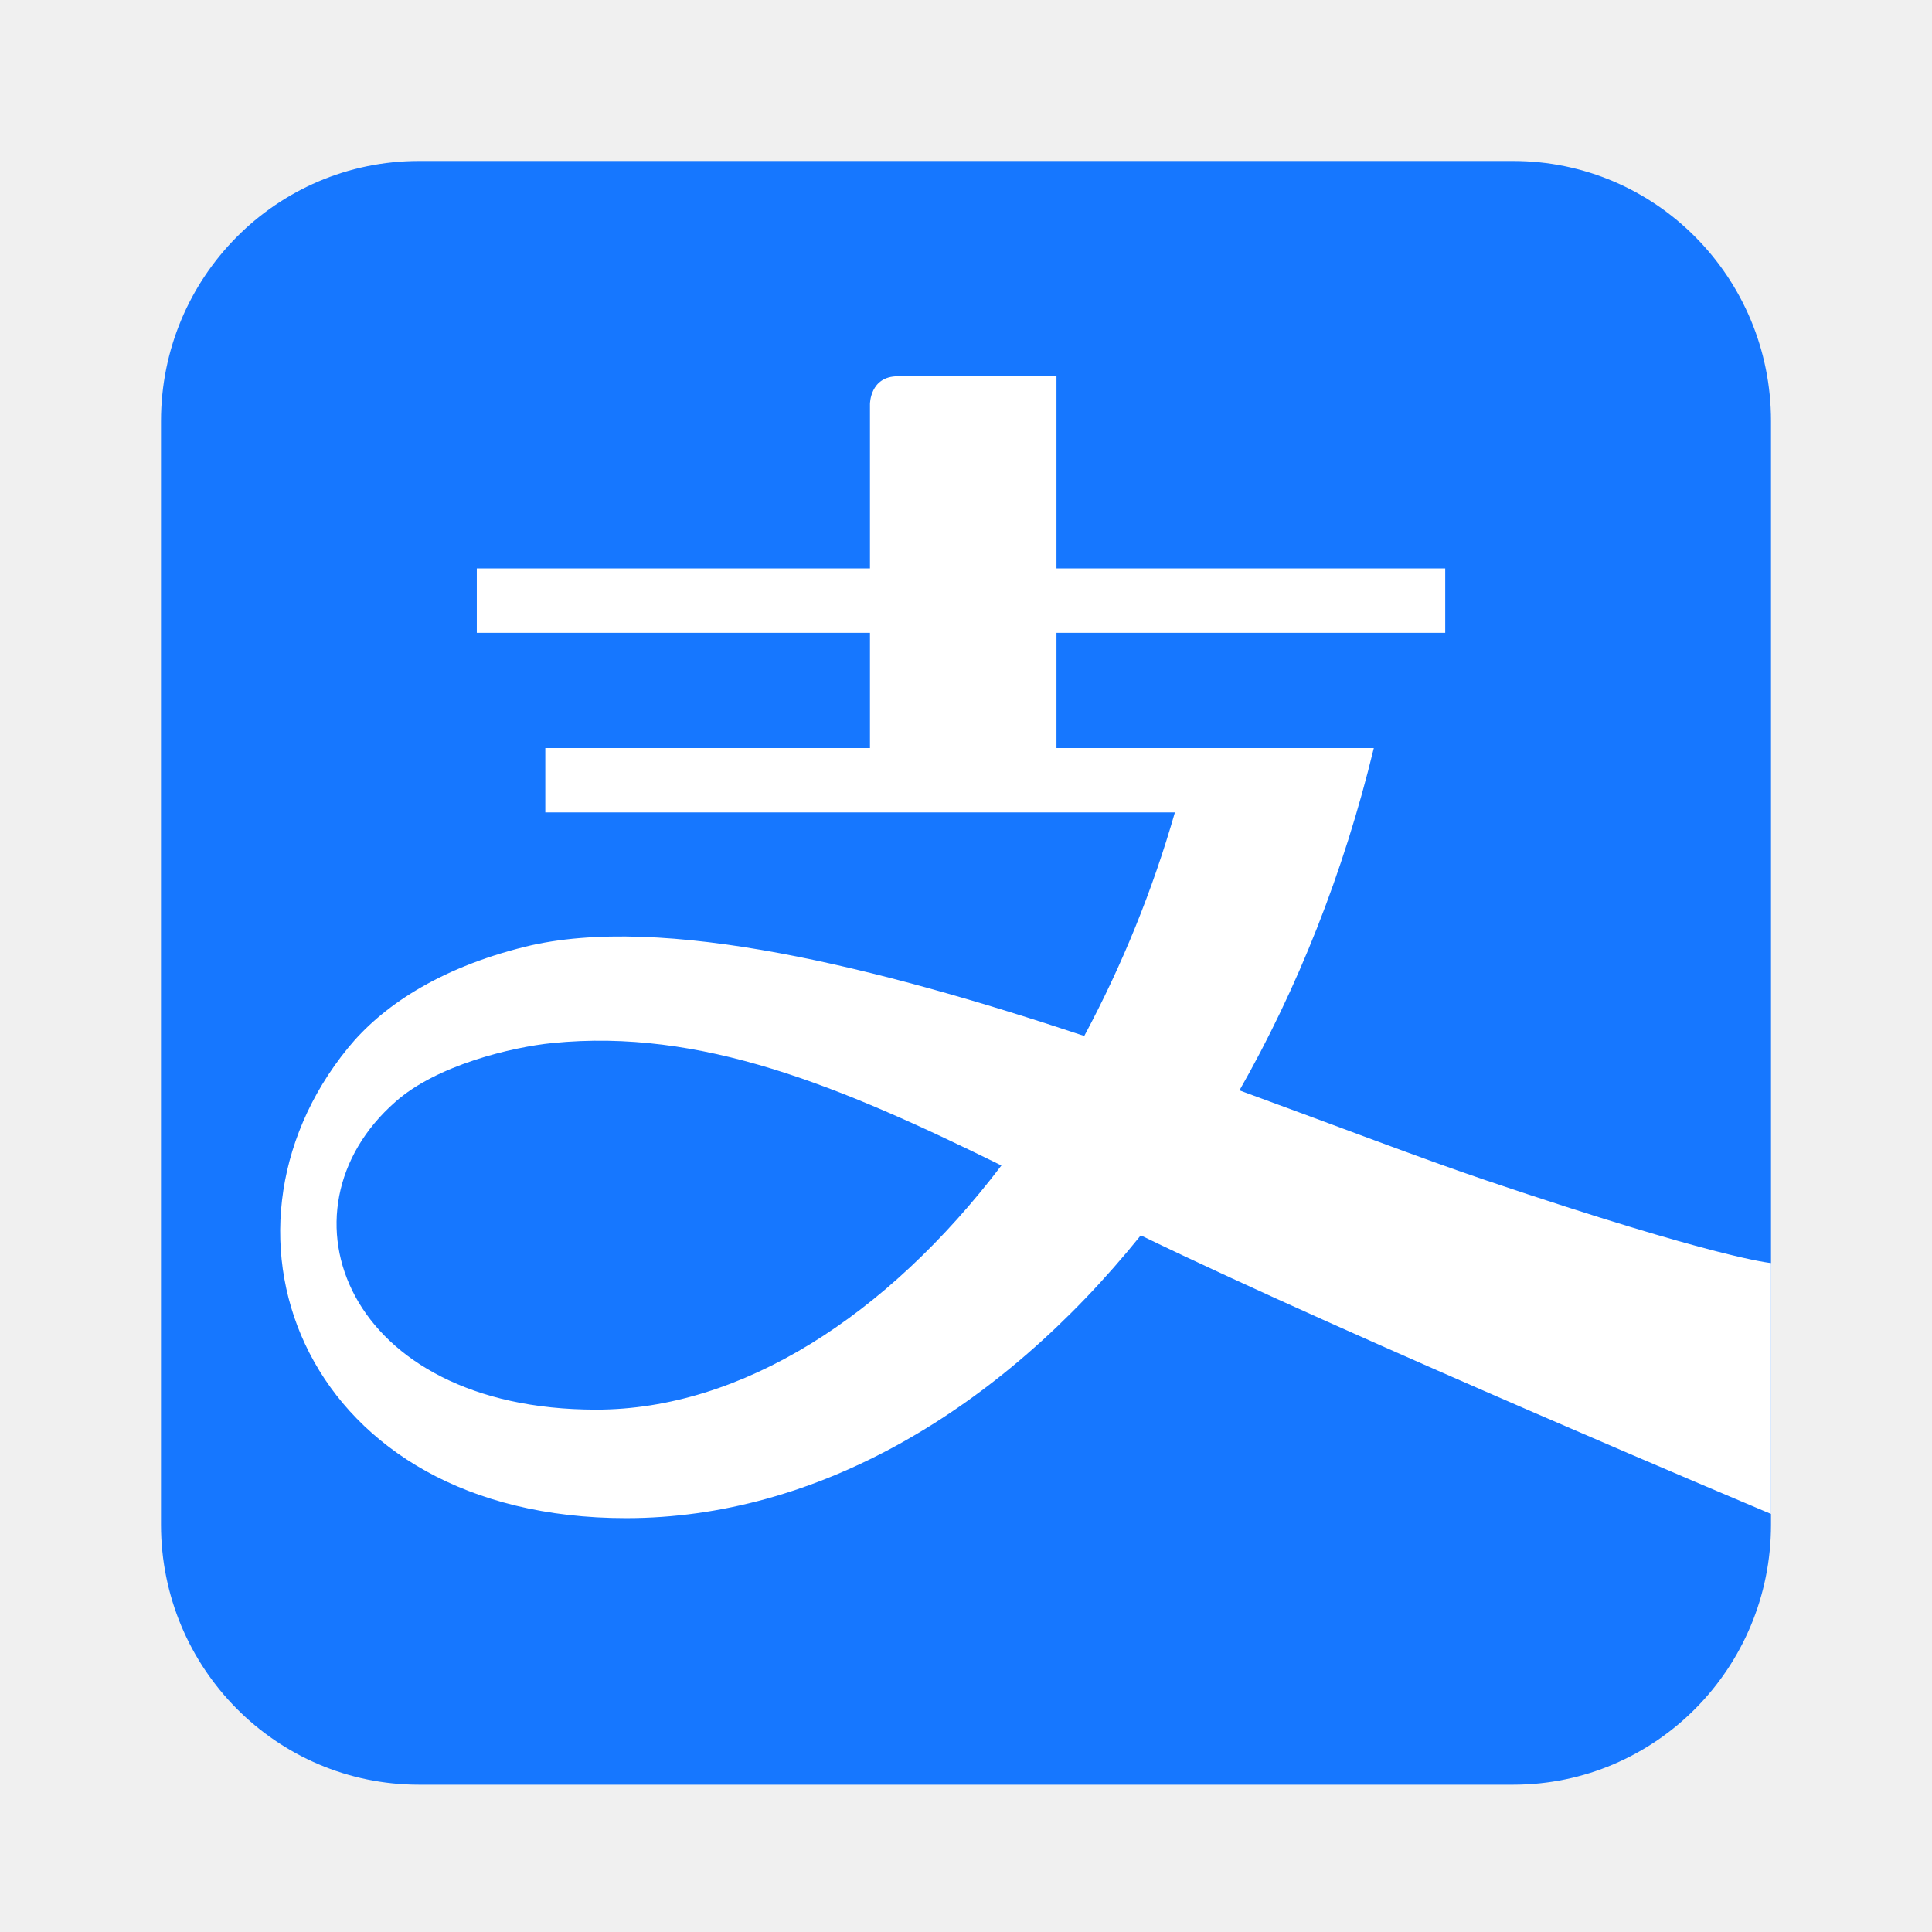
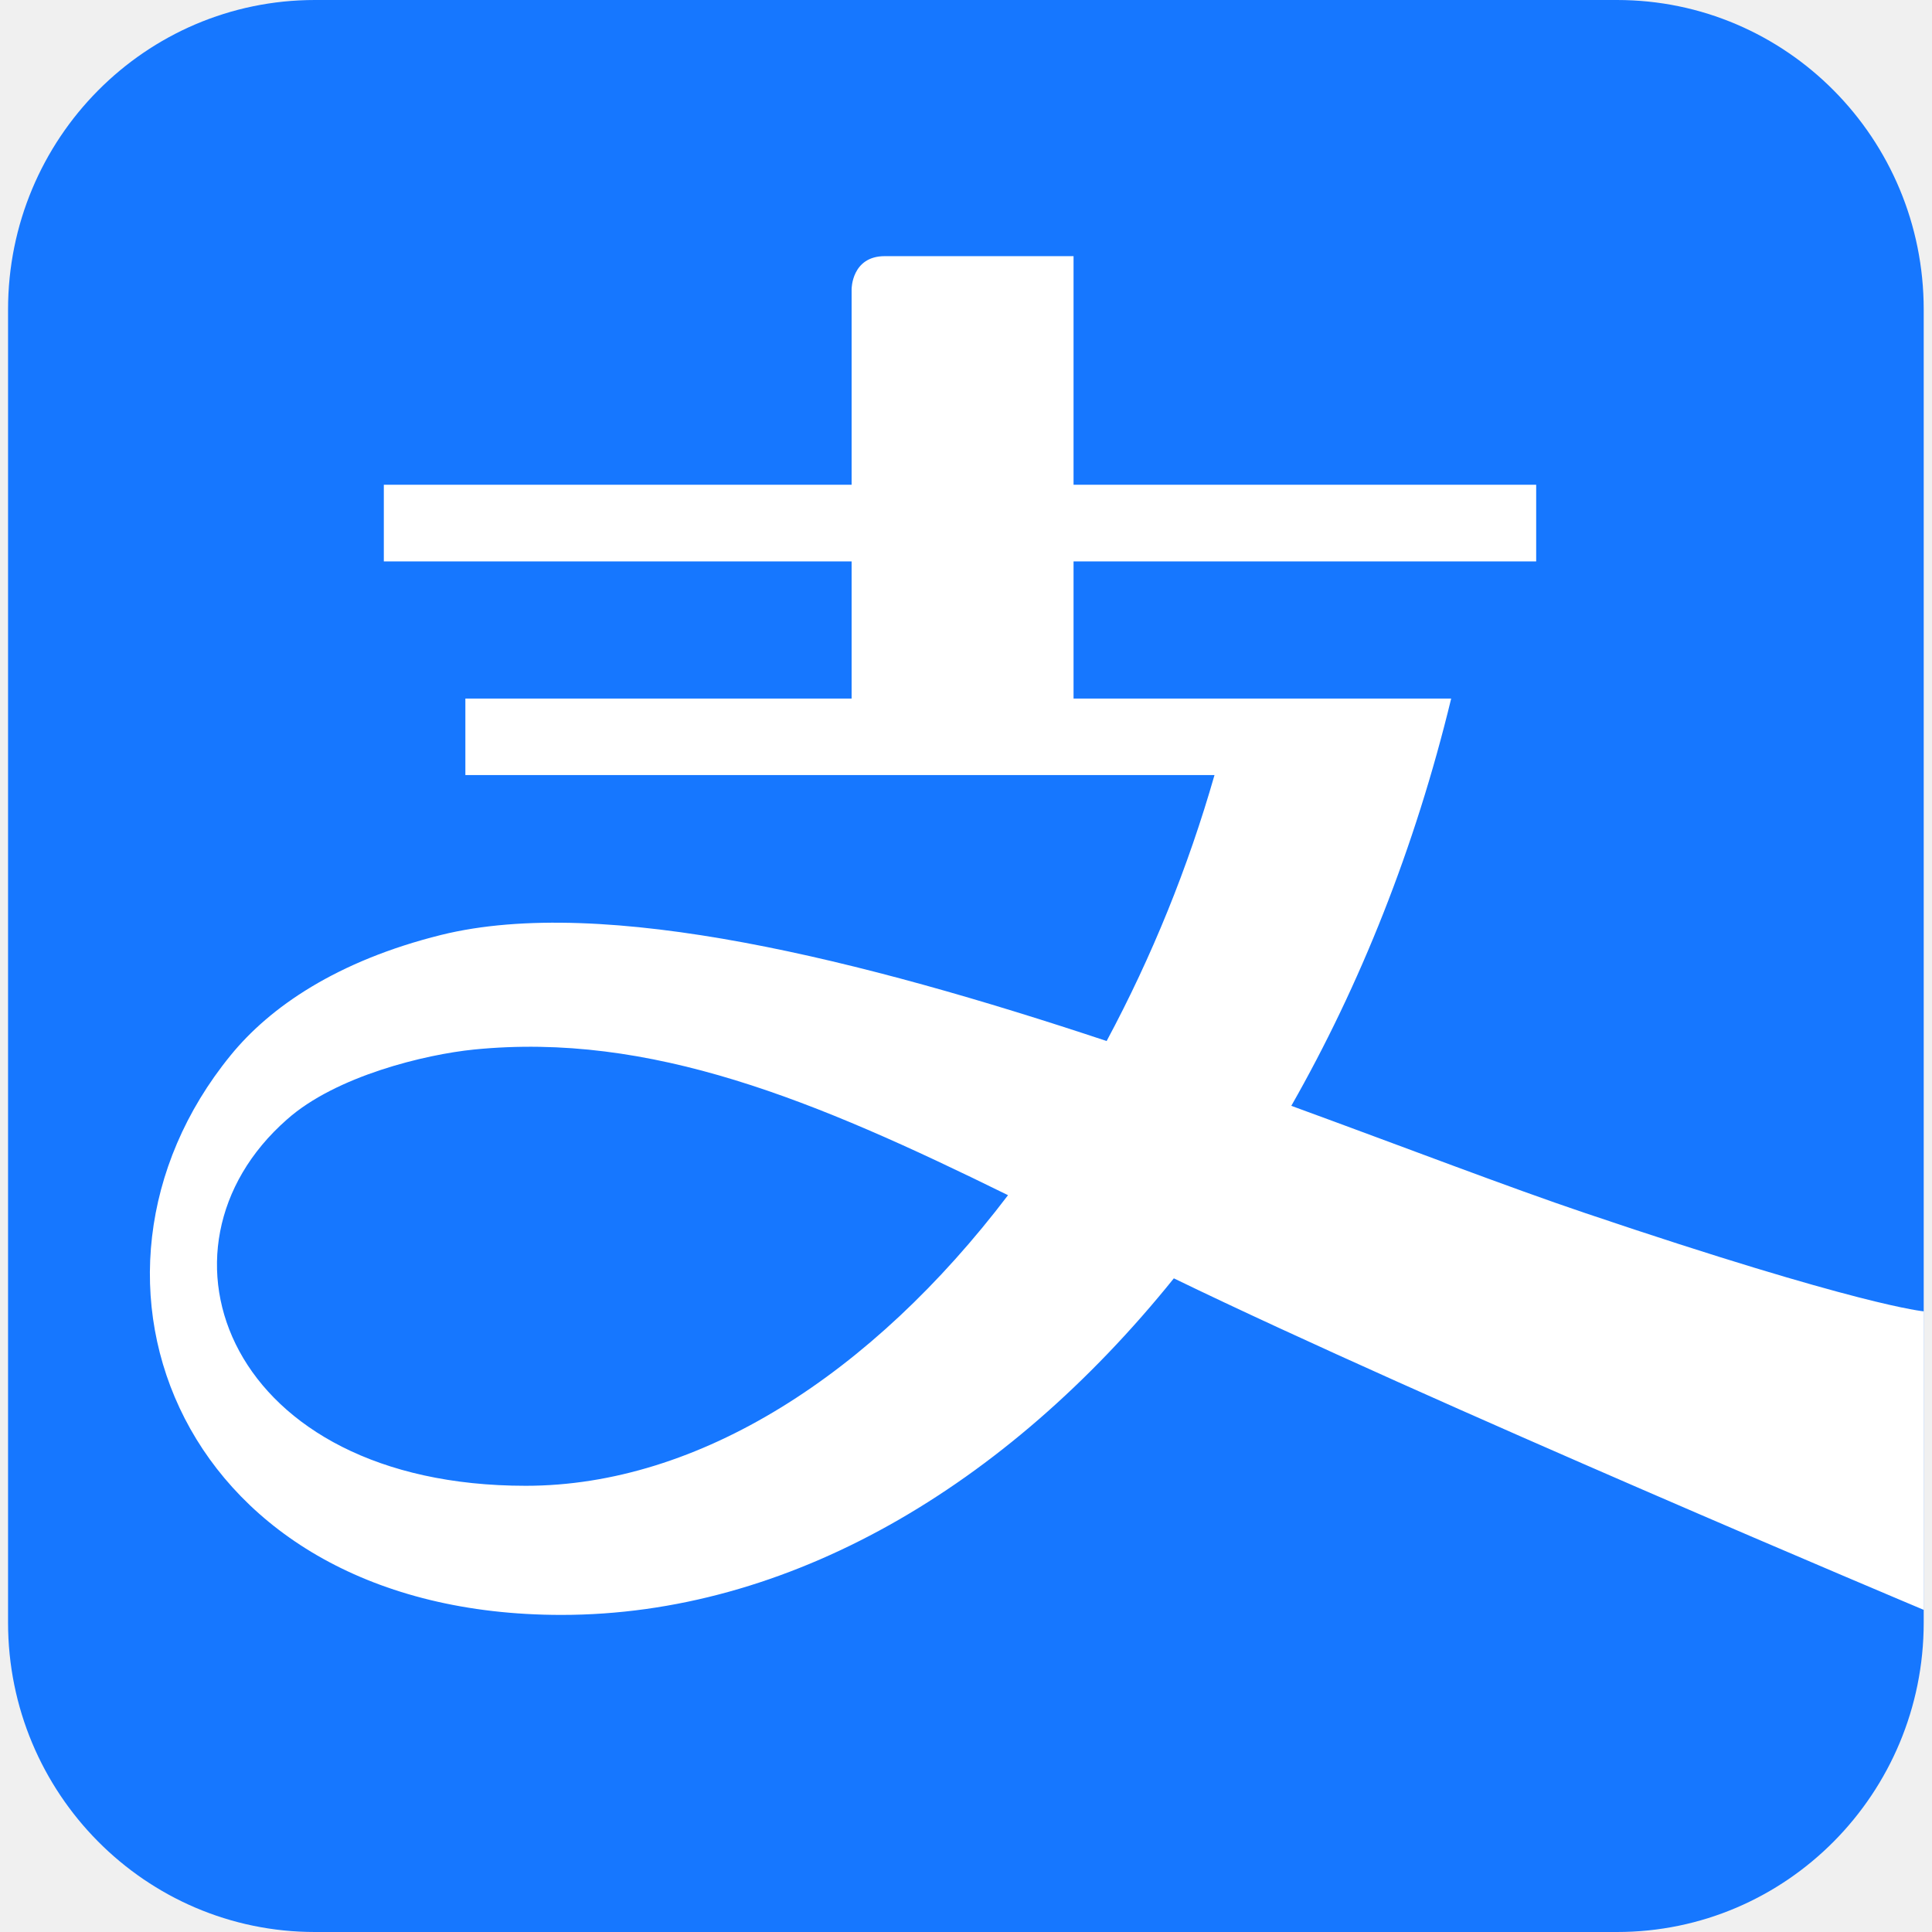
<svg xmlns="http://www.w3.org/2000/svg" width="24" height="24" viewBox="0 0 24 24" fill="none">
-   <path d="M18.797 2H5.204C3.434 2 2 3.446 2 5.231V18.939C2 20.723 3.434 22.17 5.204 22.17H18.797C20.567 22.17 22 20.723 22 18.939V5.231C22 3.446 20.567 2 18.797 2Z" fill="#1677FF" />
-   <path d="M7.405 17.511C4.293 17.511 3.373 15.039 4.911 13.688C5.424 13.23 6.362 13.007 6.862 12.957C8.71 12.773 10.421 13.484 12.44 14.478C11.021 16.345 9.213 17.511 7.405 17.511ZM18.467 14.665C17.667 14.395 16.593 13.982 15.397 13.545C16.115 12.285 16.689 10.851 17.066 9.293H13.124V7.861H17.953V7.061H13.124V4.674H11.153C10.807 4.674 10.807 5.018 10.807 5.018V7.061H5.923V7.861H10.807V9.293H6.774V10.092H14.595C14.319 11.055 13.942 11.986 13.469 12.869C10.931 12.024 8.223 11.34 6.522 11.761C5.434 12.031 4.733 12.514 4.322 13.019C2.432 15.338 3.787 18.859 7.777 18.859C10.136 18.859 12.41 17.533 14.171 15.346C16.799 16.621 22.001 18.807 22.001 18.807V15.69C22.001 15.69 21.347 15.638 18.467 14.665Z" fill="white" />
+   <g clip-path="url(#clip0_865_12300)">
+     <path d="M20.087 0H3.912C1.806 0 0.1 1.721 0.1 3.845V20.156C0.1 22.278 1.806 24 3.912 24H20.087C22.193 24 23.897 22.278 23.897 20.156V3.845C23.897 1.721 22.193 0 20.087 0Z" fill="#1677FF" />
+     <path d="M6.531 18.457C2.829 18.457 1.734 15.515 3.564 13.907C4.175 13.363 5.29 13.098 5.885 13.038C8.084 12.818 10.12 13.665 12.522 14.847C10.834 17.069 8.683 18.457 6.531 18.457ZM19.694 15.07C18.742 14.749 17.464 14.257 16.041 13.737C16.895 12.239 17.578 10.532 18.027 8.678H13.336V6.974H19.083V6.022H13.336V3.182H10.991C10.579 3.182 10.579 3.591 10.579 3.591V6.022H4.768V6.974H10.579V8.678H5.781V9.628H15.087C14.759 10.774 14.31 11.882 13.747 12.932C10.727 11.928 7.505 11.113 5.48 11.614C4.186 11.936 3.352 12.51 2.863 13.112C0.614 15.871 2.227 20.061 6.975 20.061C9.782 20.061 12.487 18.482 14.582 15.88C17.709 17.397 23.899 19.999 23.899 19.999V16.29C23.899 16.29 23.121 16.228 19.694 15.07Z" fill="white" />
+   </g>
+   <defs>
+     <clipPath id="clip0_865_12300">
+       <rect width="24" height="24" fill="white" />
+     </clipPath>
+   </defs>
</svg>
